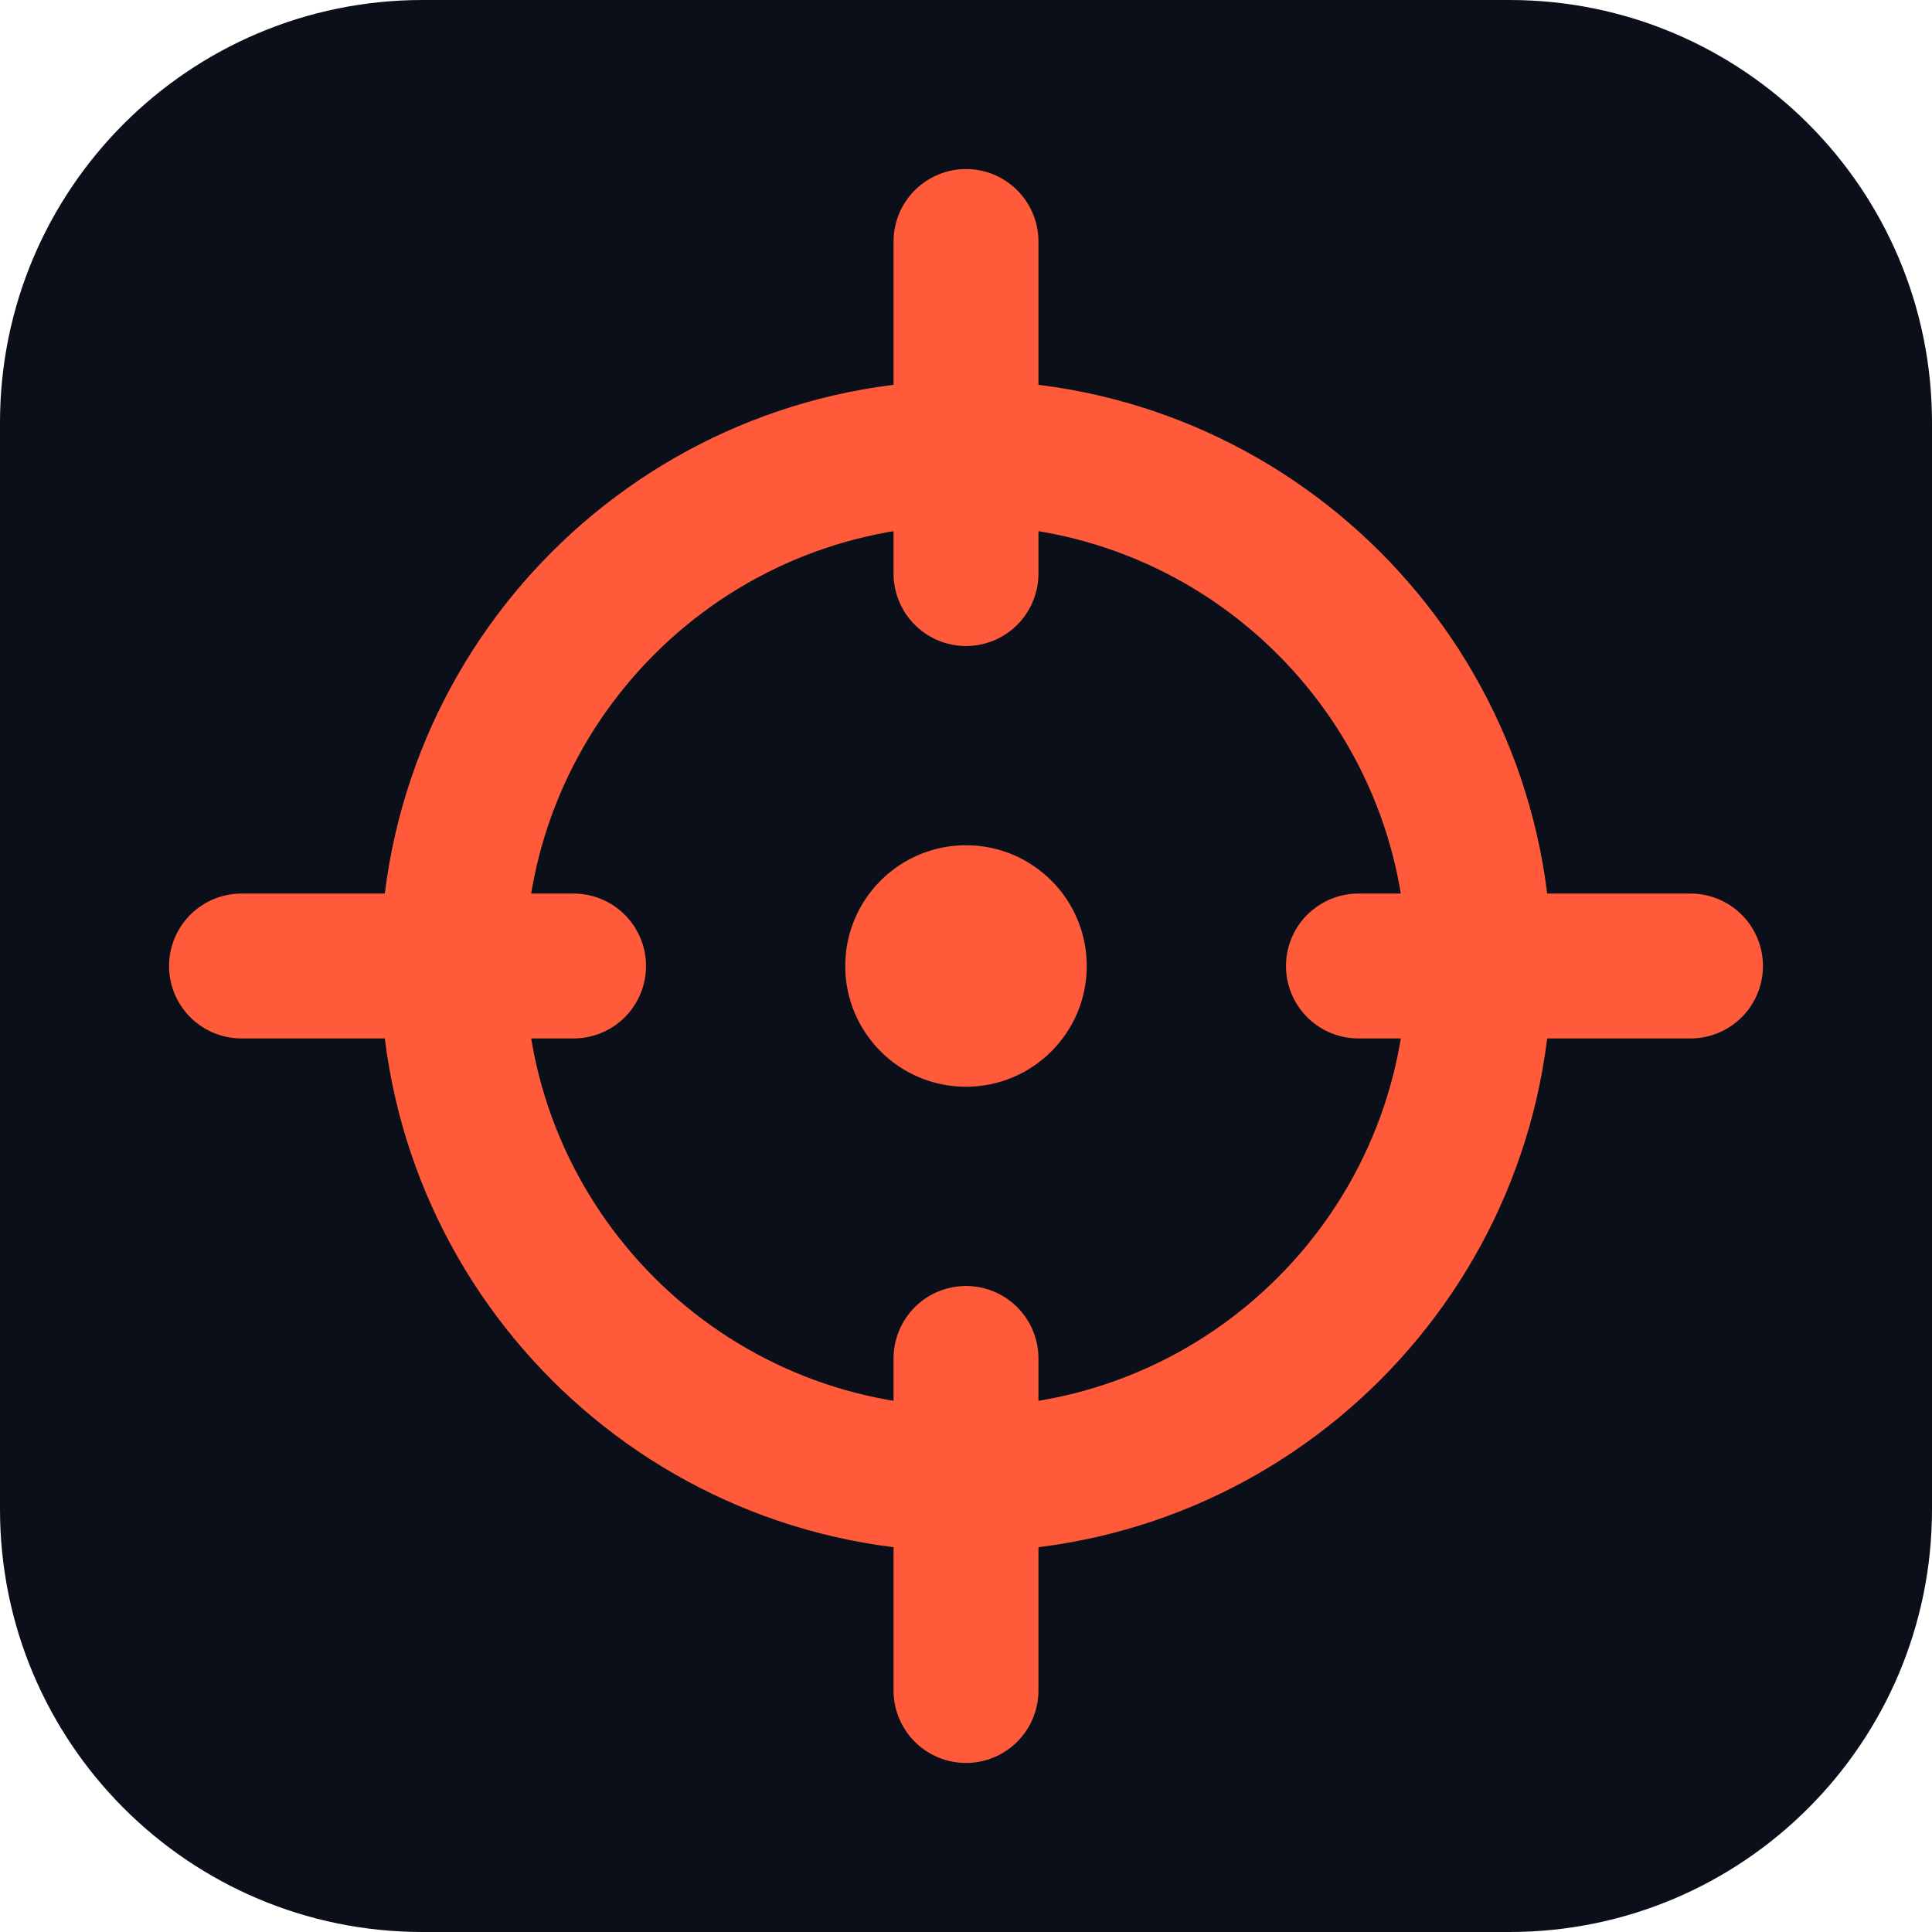
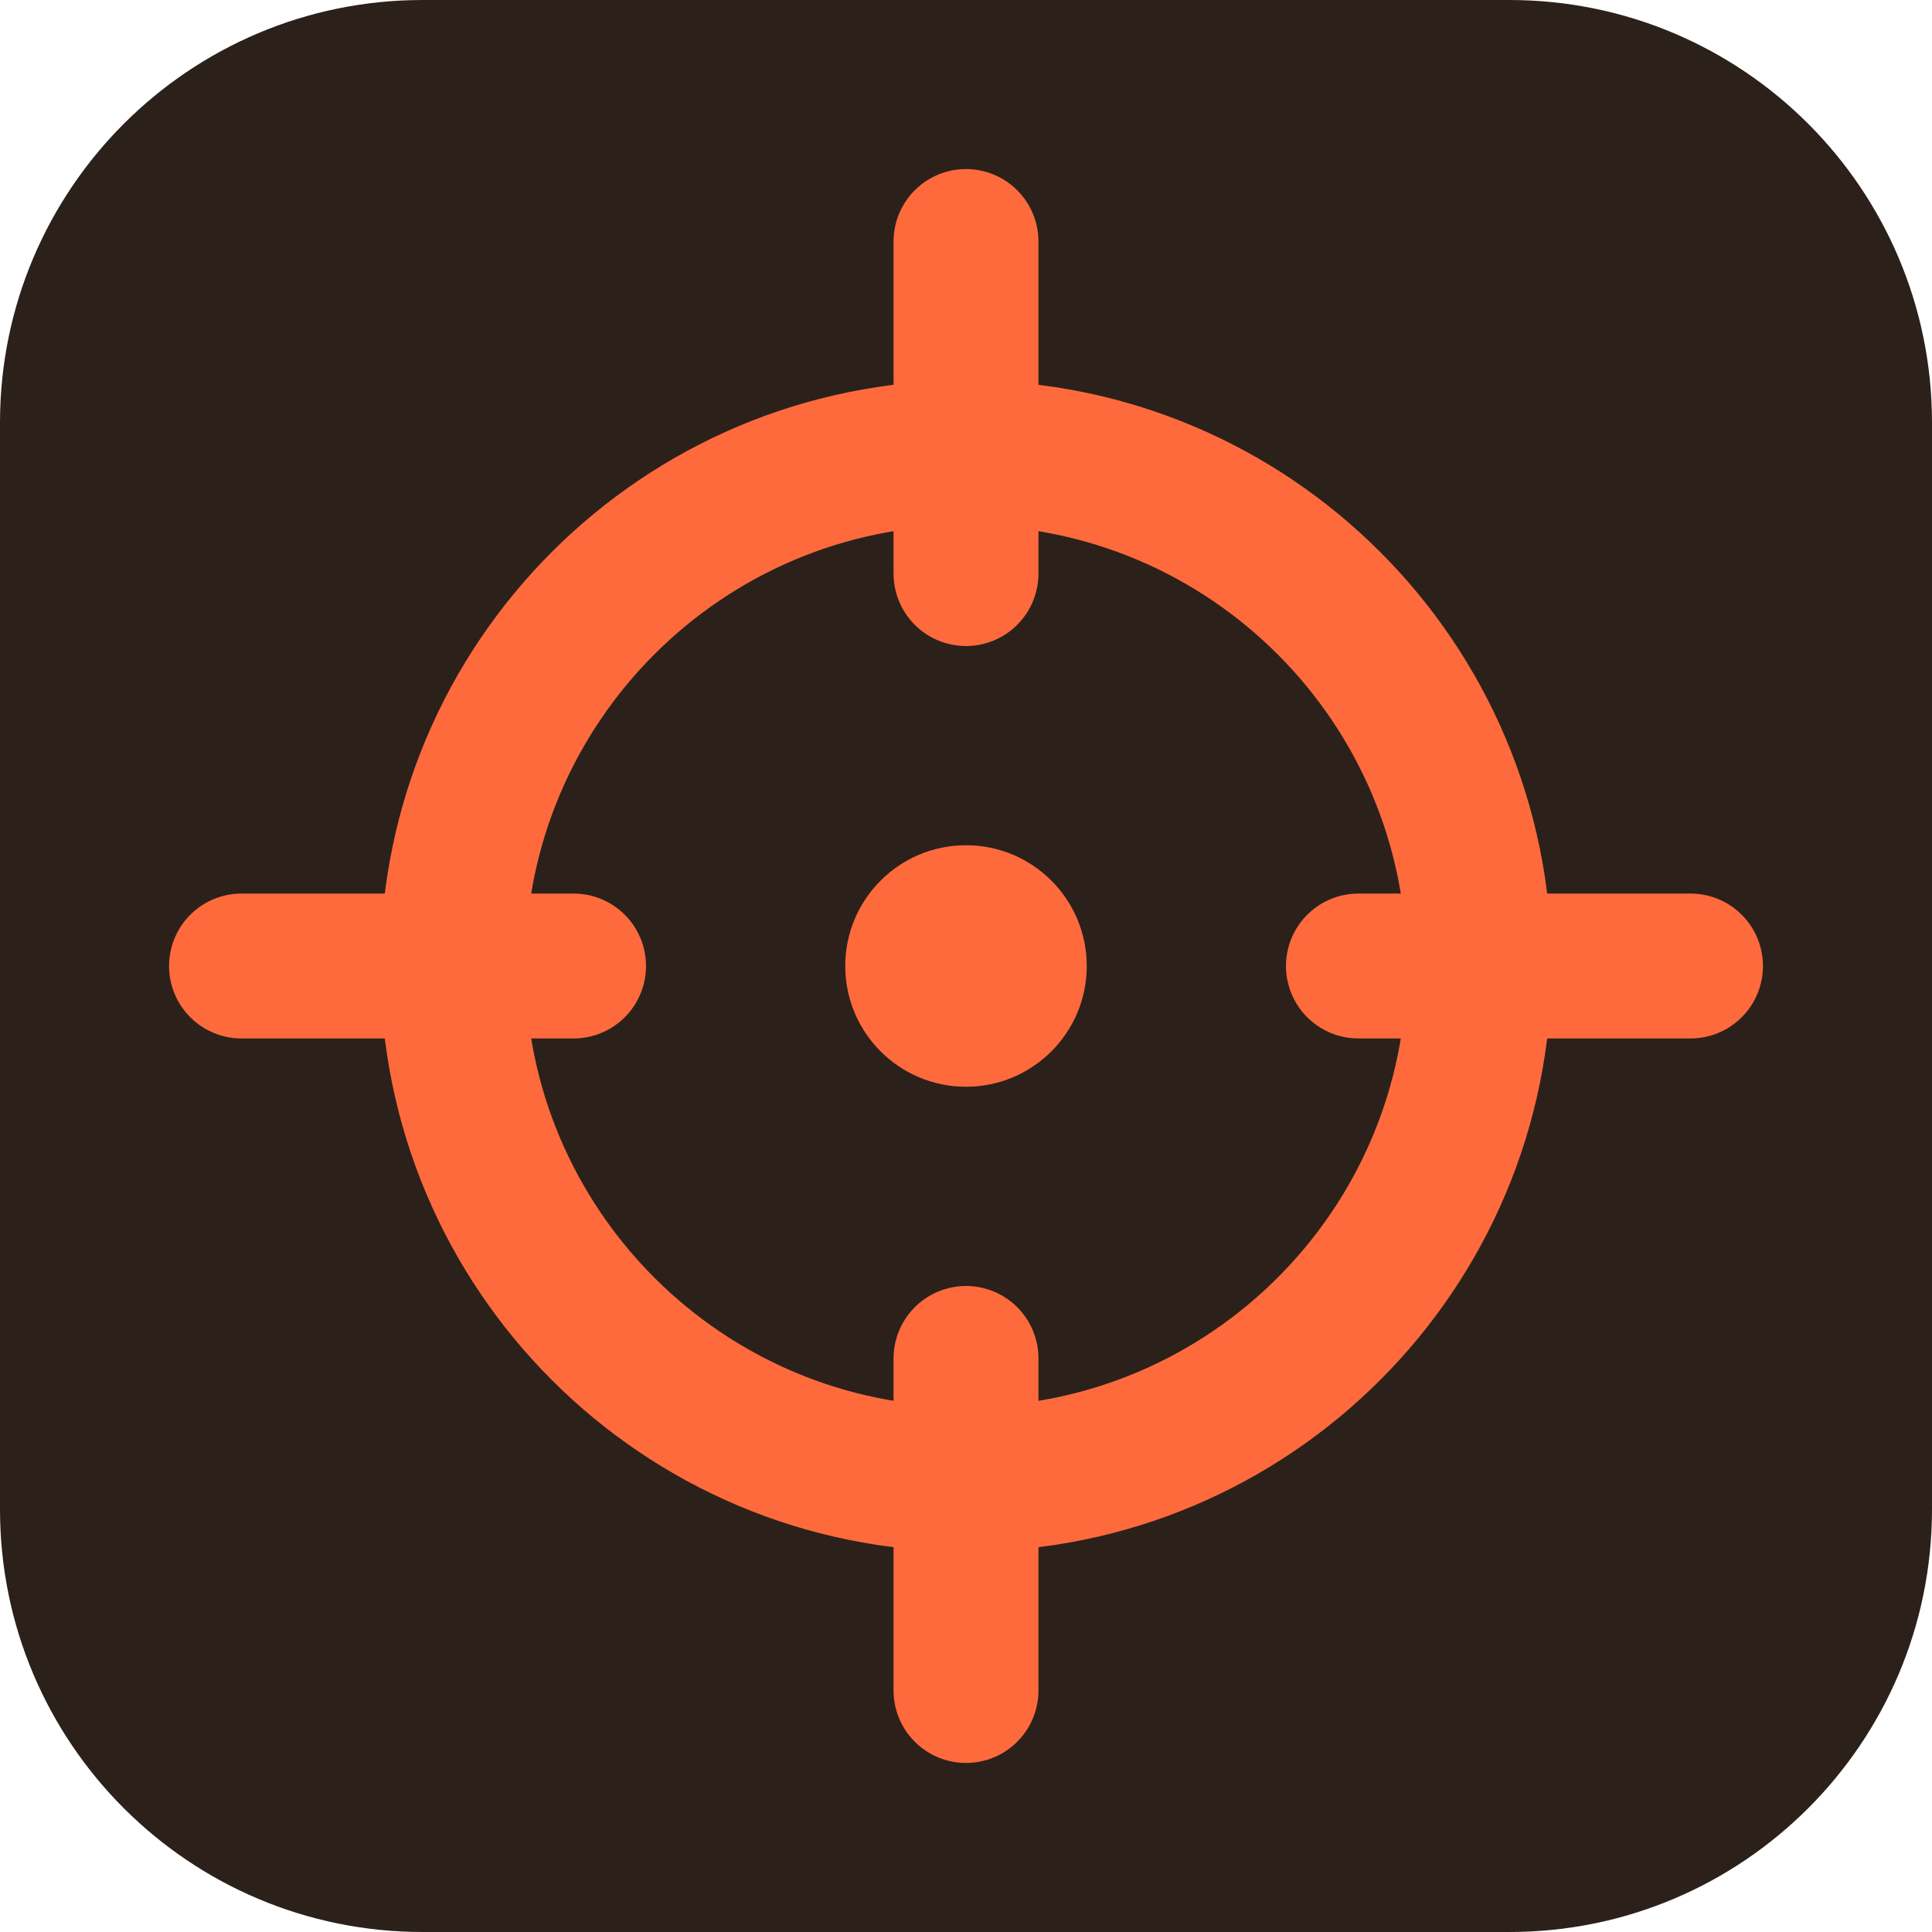
<svg xmlns="http://www.w3.org/2000/svg" viewBox="0 0 32 32" fill="none">
-   <rect width="32" height="32" rx="7" fill="#0a0f1a" />
-   <g stroke="#ff5b3a" stroke-width="2.4" stroke-linecap="round">
+   <rect width="32" height="32" rx="7" fill="#2b211a" />
+   <g stroke="#ff6a3d" stroke-width="2.4" stroke-linecap="round">
    <circle cx="16" cy="16" r="8.5" />
    <path d="M16 4v5.5M16 22.5V28M4 16h5.5M22.5 16H28" />
  </g>
-   <circle cx="16" cy="16" r="2" fill="#ff5b3a" />
+   <circle cx="16" cy="16" r="2" fill="#ff6a3d" />
</svg>
